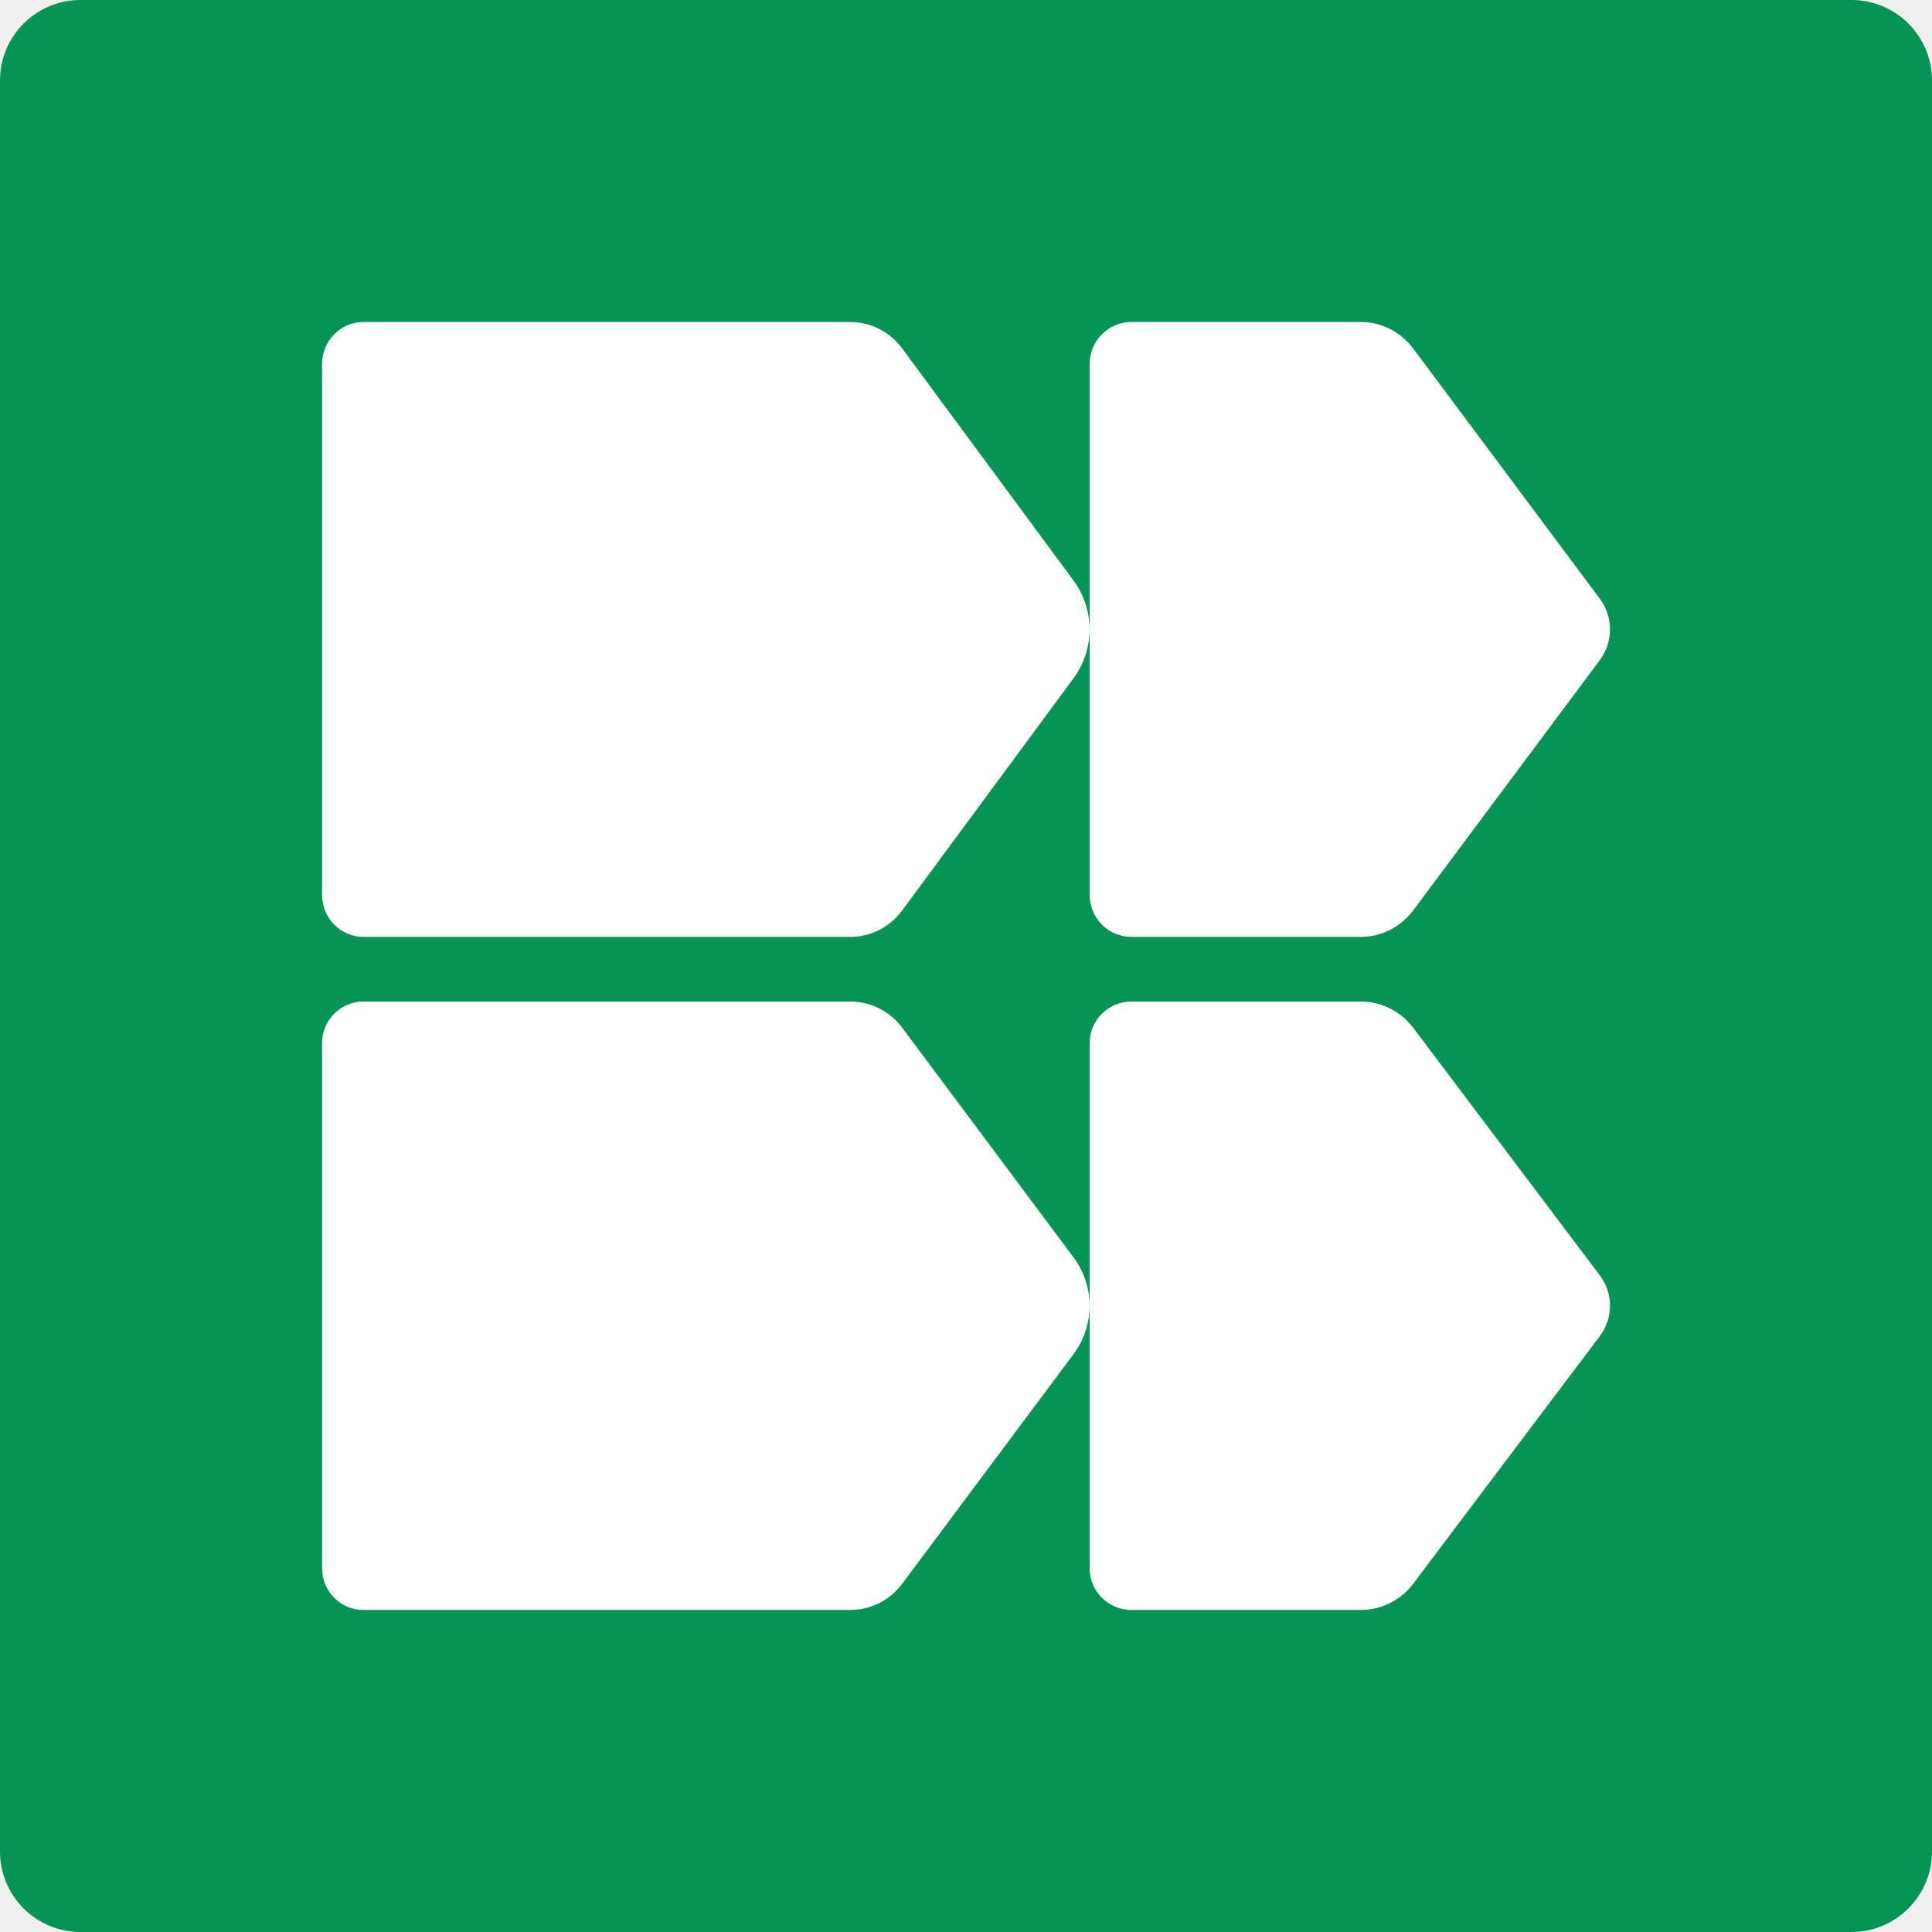
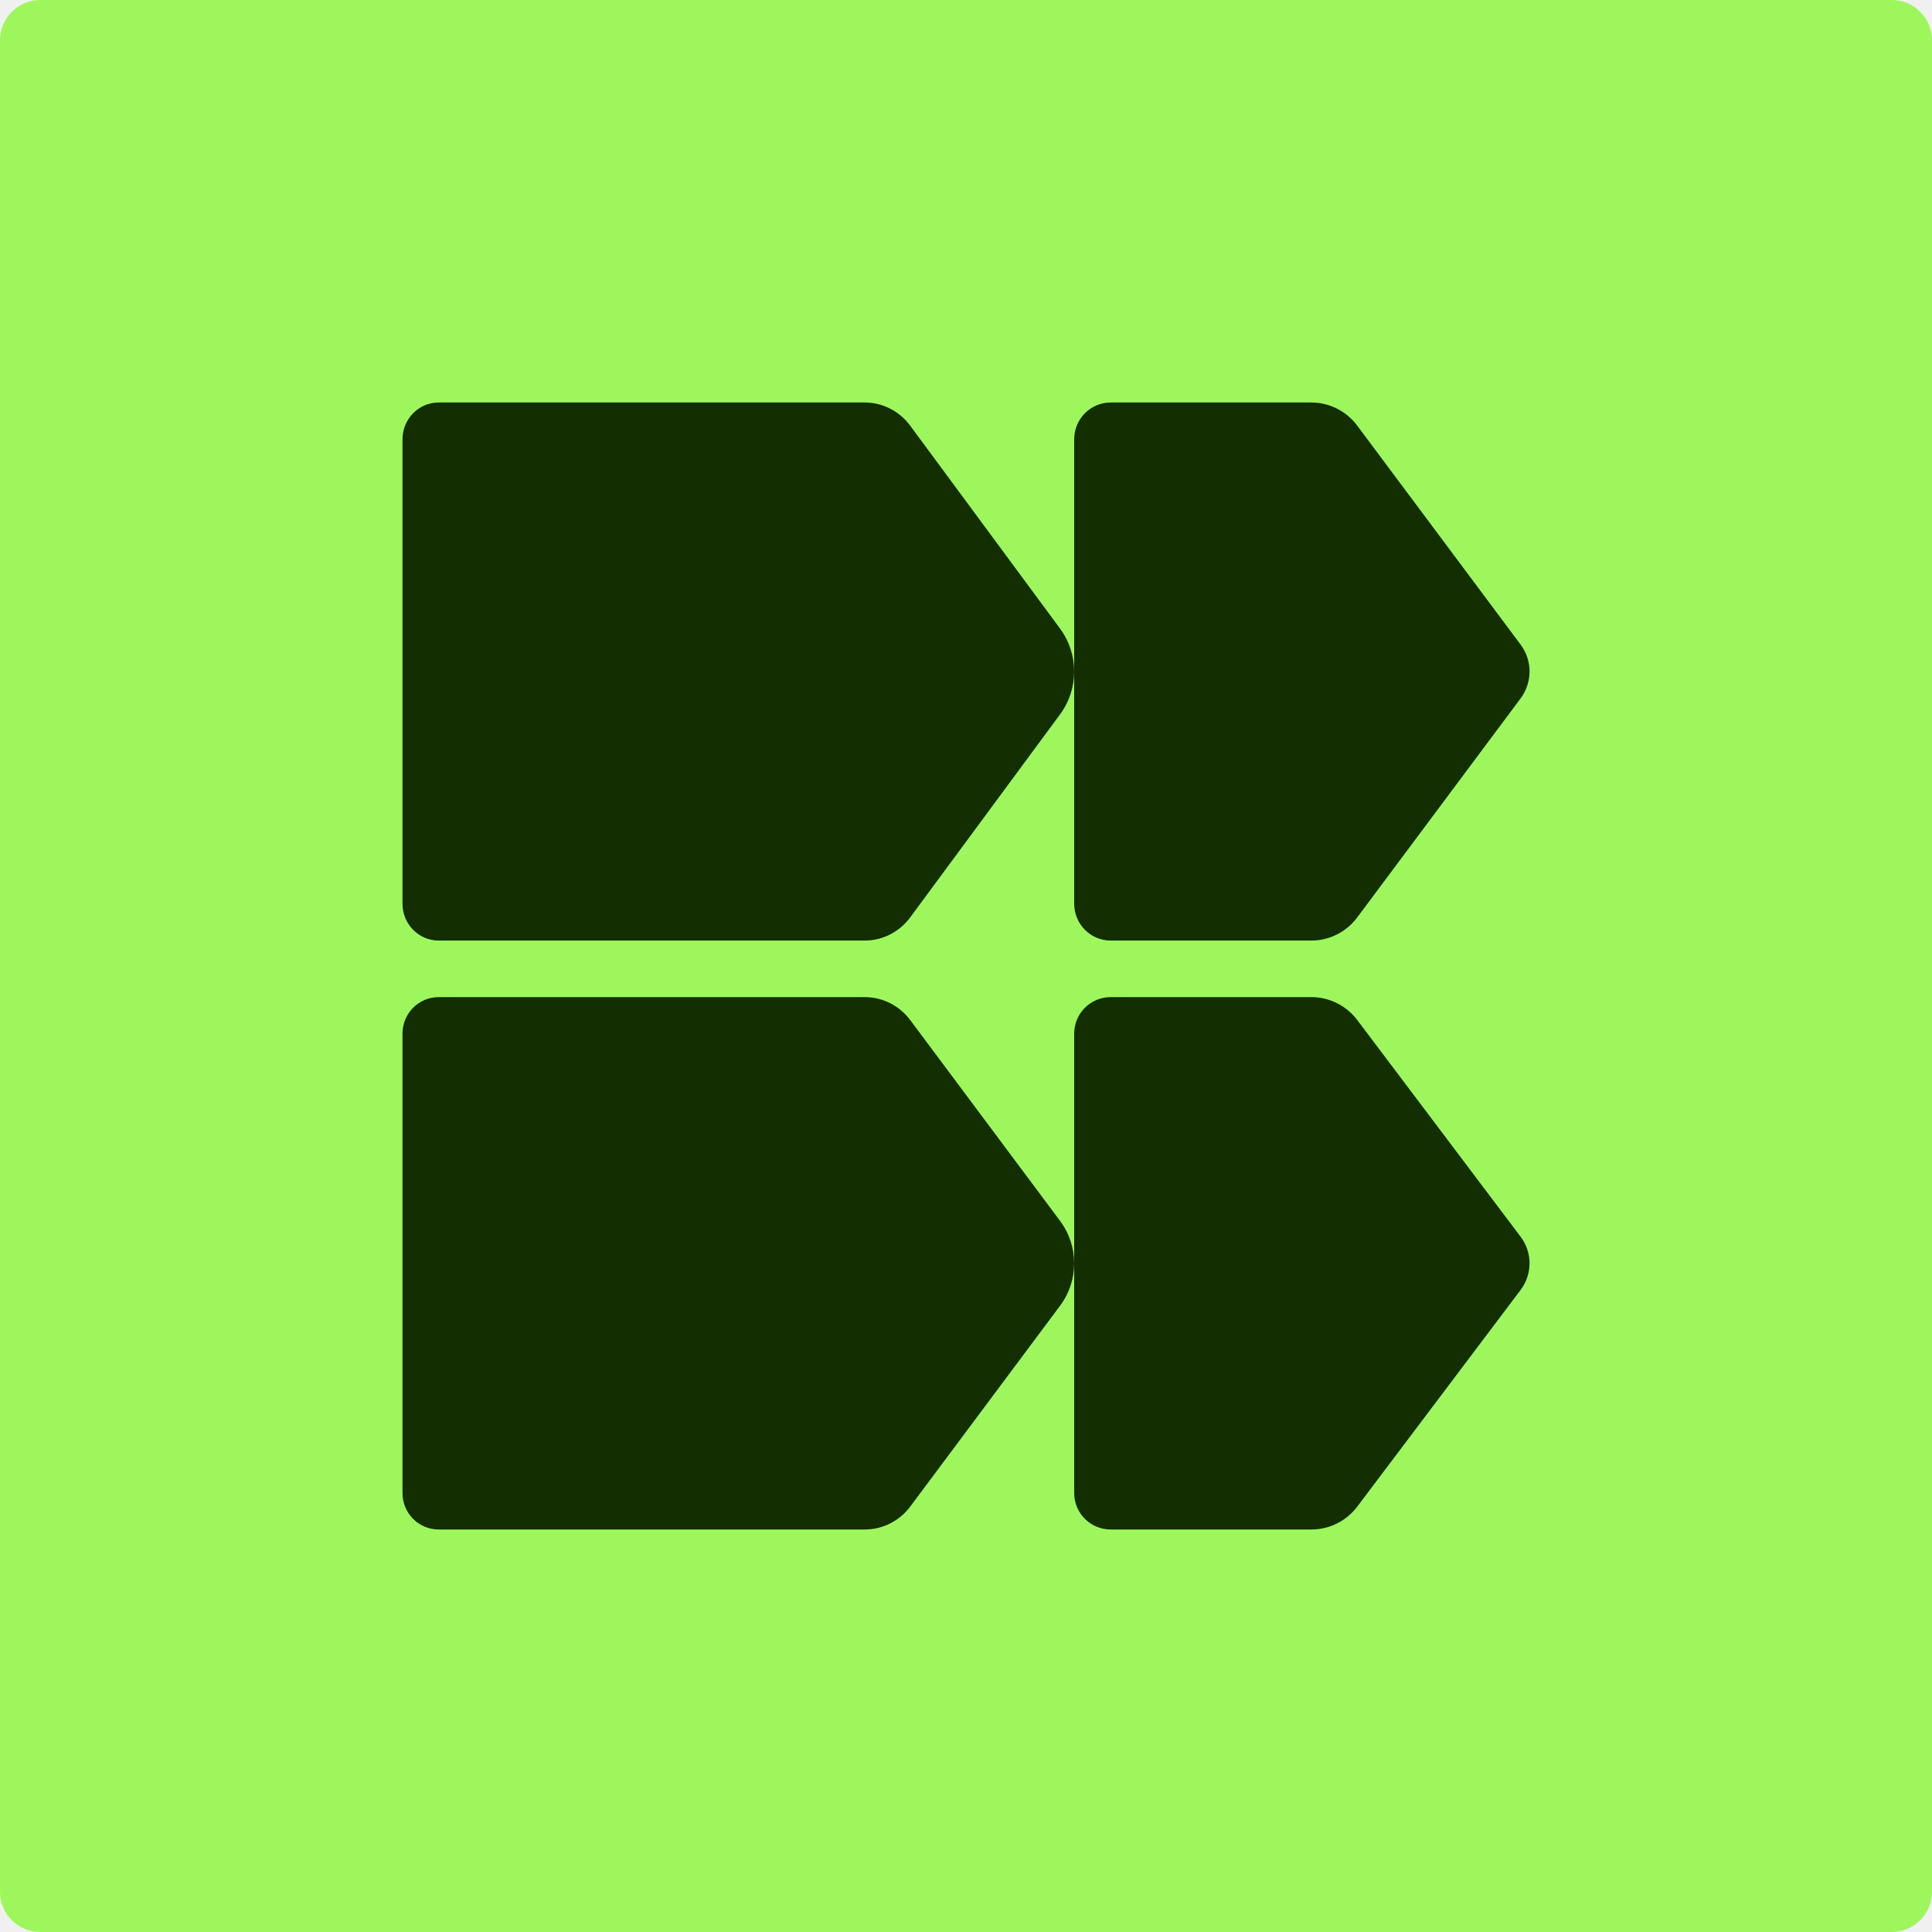
<svg xmlns="http://www.w3.org/2000/svg" width="48" height="48" viewBox="0 0 48 48" fill="none">
-   <rect width="48" height="48" rx="2" fill="#079355" />
-   <path d="M8.002 9.046V22.231C8.002 22.809 8.462 23.277 9.029 23.277H21.124C21.631 23.277 22.109 23.034 22.414 22.62L26.672 16.851C27.203 16.132 27.203 15.143 26.672 14.424L22.414 8.657C22.109 8.244 21.632 8 21.124 8H9.029C8.462 8 8.002 8.469 8.002 9.046Z" fill="white" />
-   <path d="M27.072 9.046V22.231C27.072 22.809 27.537 23.277 28.11 23.277H33.805C34.317 23.277 34.8 23.034 35.109 22.62L39.746 16.401C40.084 15.948 40.084 15.325 39.746 14.874L35.109 8.657C34.8 8.244 34.318 8 33.805 8H28.11C27.536 8 27.072 8.469 27.072 9.046Z" fill="white" />
-   <path d="M8.002 25.919V38.964C8.002 39.536 8.462 39.999 9.029 39.999H21.124C21.631 39.999 22.109 39.759 22.414 39.349L26.672 33.642C27.203 32.93 27.203 31.952 26.672 31.24L22.414 25.533C22.109 25.124 21.632 24.883 21.124 24.883H9.029C8.461 24.883 8.002 25.347 8.002 25.918V25.919Z" fill="white" />
-   <path d="M27.072 25.92V38.964C27.072 39.536 27.537 39.999 28.11 39.999H33.805C34.317 39.999 34.8 39.759 35.109 39.349L39.746 33.196C40.084 32.748 40.084 32.132 39.746 31.685L35.109 25.533C34.8 25.124 34.318 24.883 33.805 24.883H28.11C27.536 24.883 27.072 25.347 27.072 25.918V25.92Z" fill="white" />
+   <rect width="48" height="48" rx="1" fill="#9DF75C" />
+   <path d="M10 10.915V22.452C10 22.959 10.403 23.368 10.899 23.368H21.483C21.927 23.368 22.345 23.155 22.613 22.793L26.339 17.745C26.803 17.116 26.803 16.251 26.339 15.621L22.613 10.575C22.345 10.214 21.928 10 21.483 10H10.899C10.403 10 10 10.41 10 10.915Z" fill="#132E00" />
+   <path d="M26.688 10.915V22.452C26.688 22.959 27.094 23.368 27.596 23.368H32.579C33.027 23.368 33.45 23.155 33.72 22.793L37.779 17.351C38.075 16.955 38.075 16.41 37.779 16.015L33.72 10.575C33.45 10.214 33.029 10 32.579 10H27.596C27.093 10 26.688 10.41 26.688 10.915Z" fill="#132E00" />
+   <path d="M10 25.68V37.095C10 37.596 10.403 38 10.899 38H21.483C21.927 38 22.345 37.79 22.613 37.432L26.339 32.438C26.803 31.815 26.803 30.959 26.339 30.336L22.613 25.342C22.345 24.985 21.928 24.773 21.483 24.773H10.899C10.402 24.773 10 25.179 10 25.679V25.68Z" fill="#132E00" />
+   <path d="M26.688 25.681V37.095C26.688 37.596 27.094 38 27.596 38H32.579C33.027 38 33.45 37.79 33.72 37.432L37.779 32.048C38.075 31.656 38.075 31.117 37.779 30.726L33.72 25.342C33.45 24.985 33.029 24.773 32.579 24.773H27.596C27.093 24.773 26.688 25.179 26.688 25.679V25.681Z" fill="#132E00" />
</svg>
